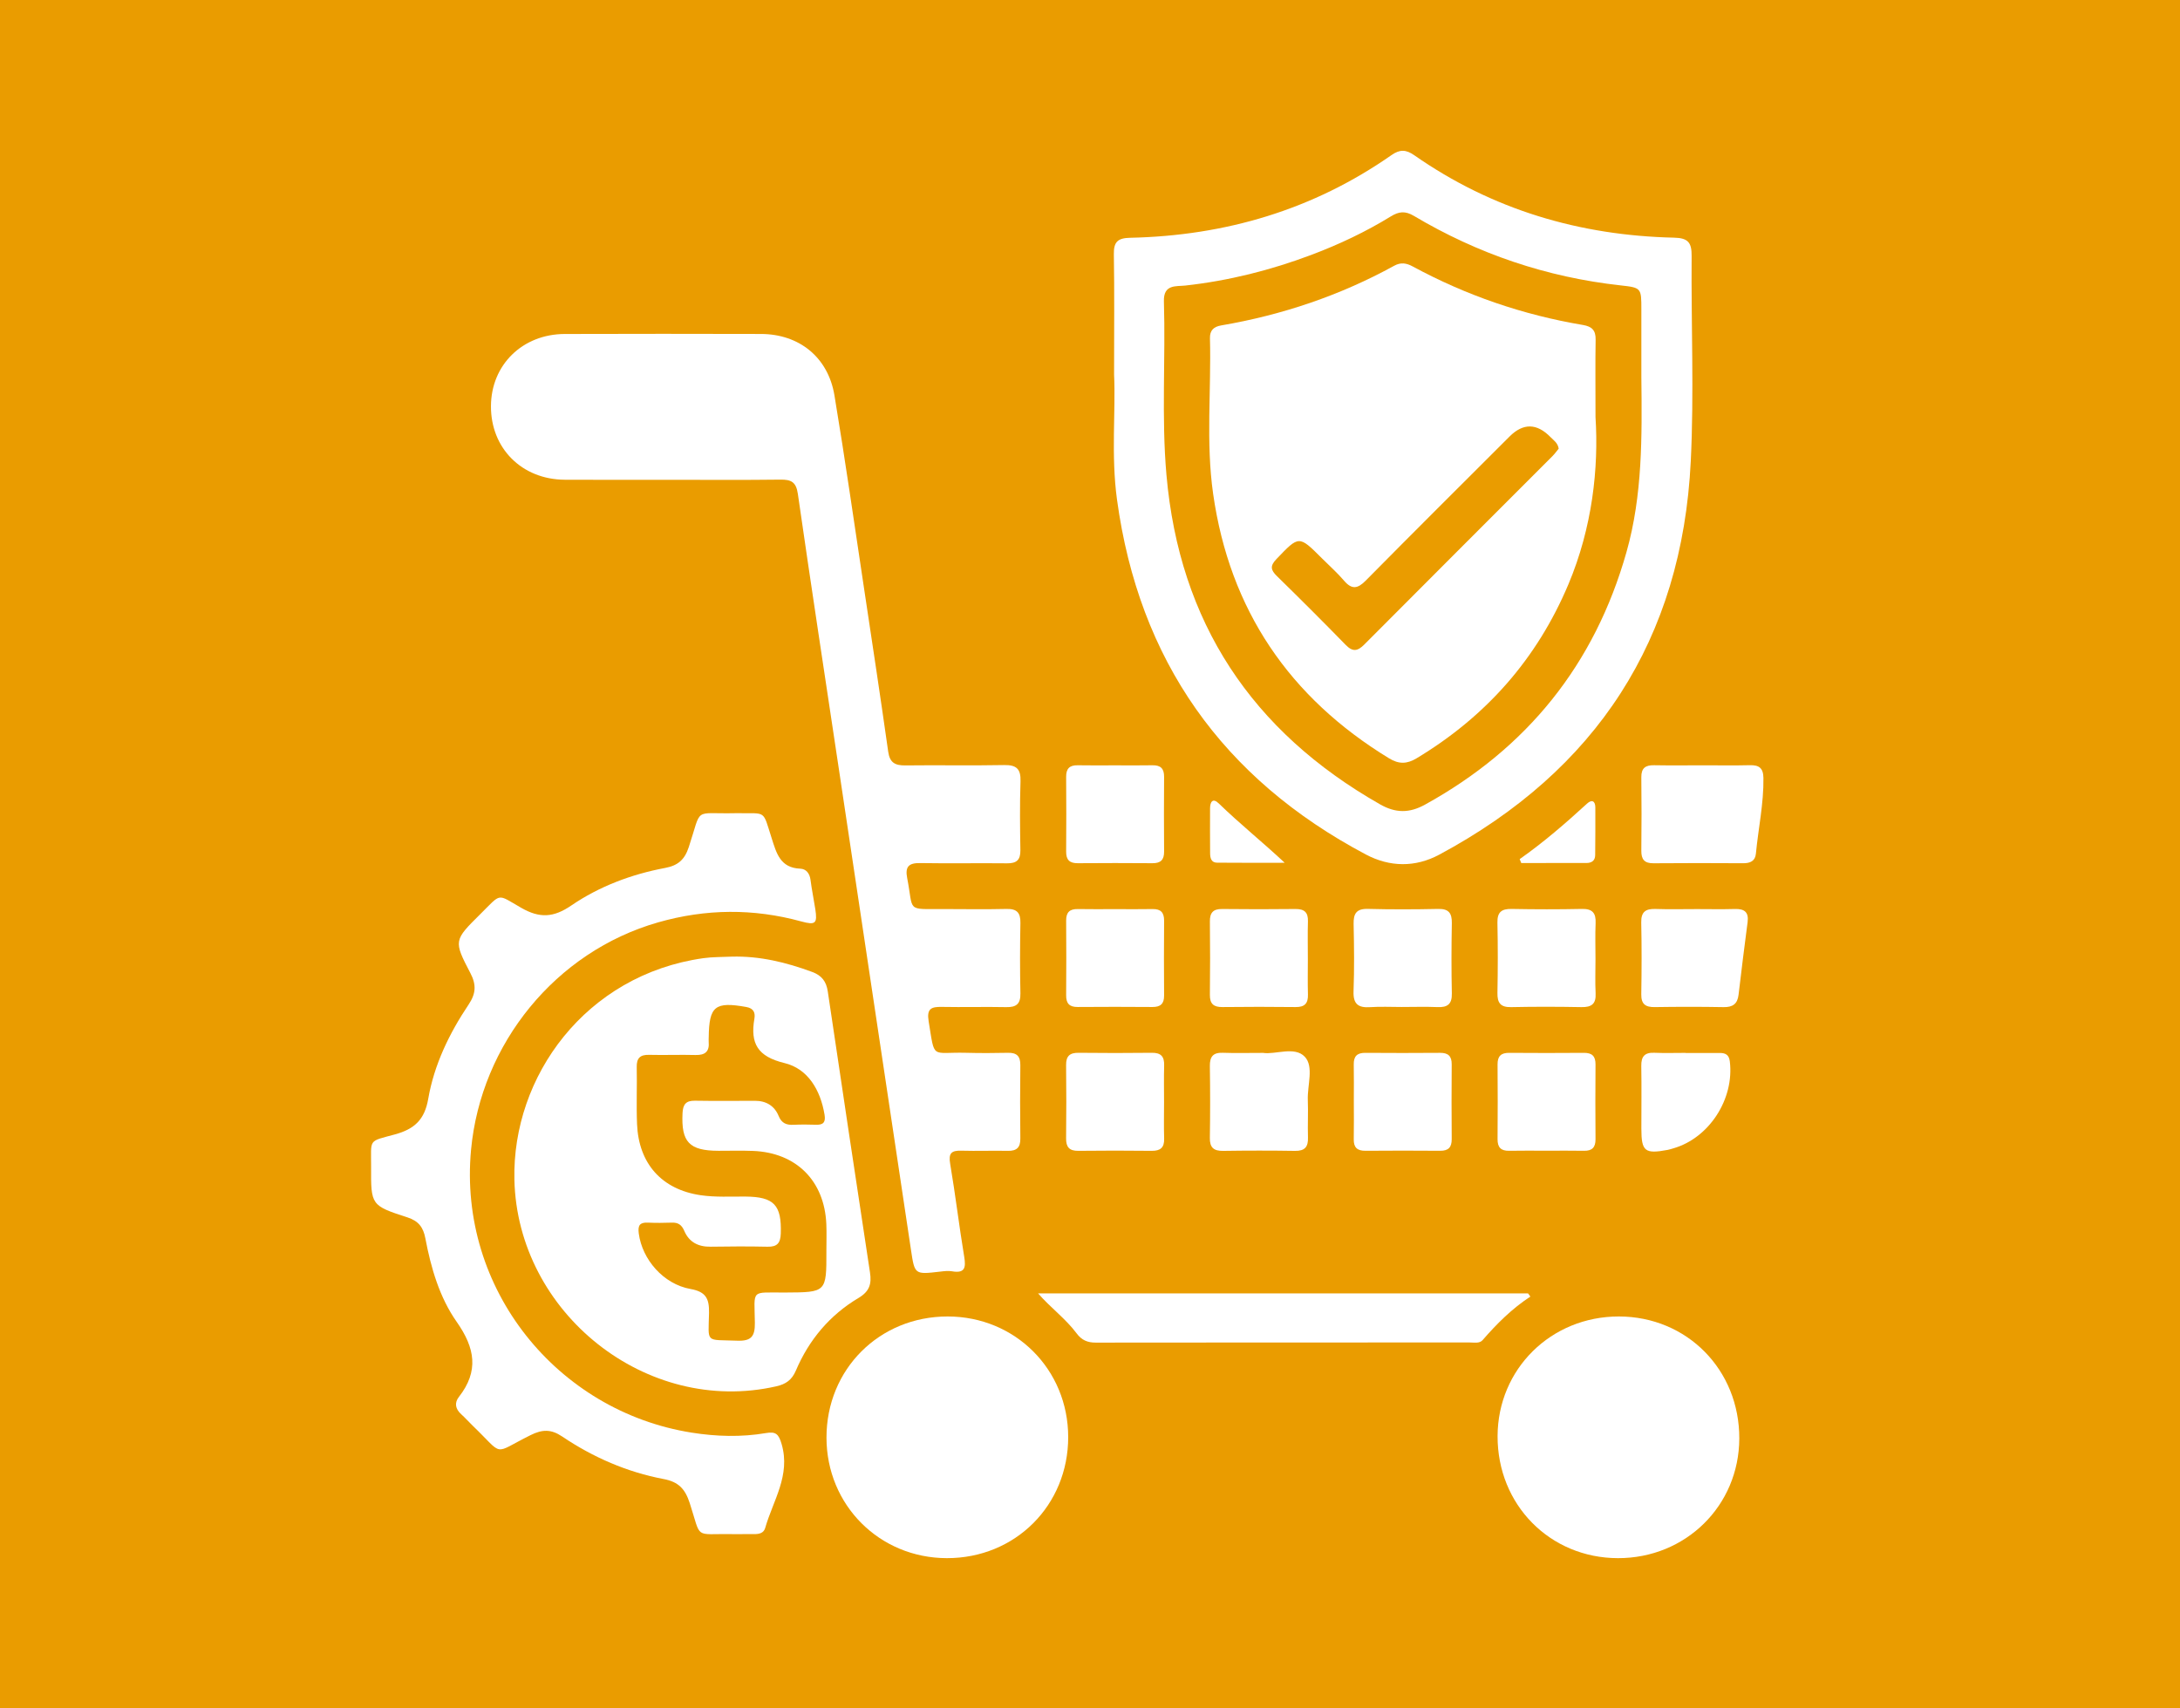
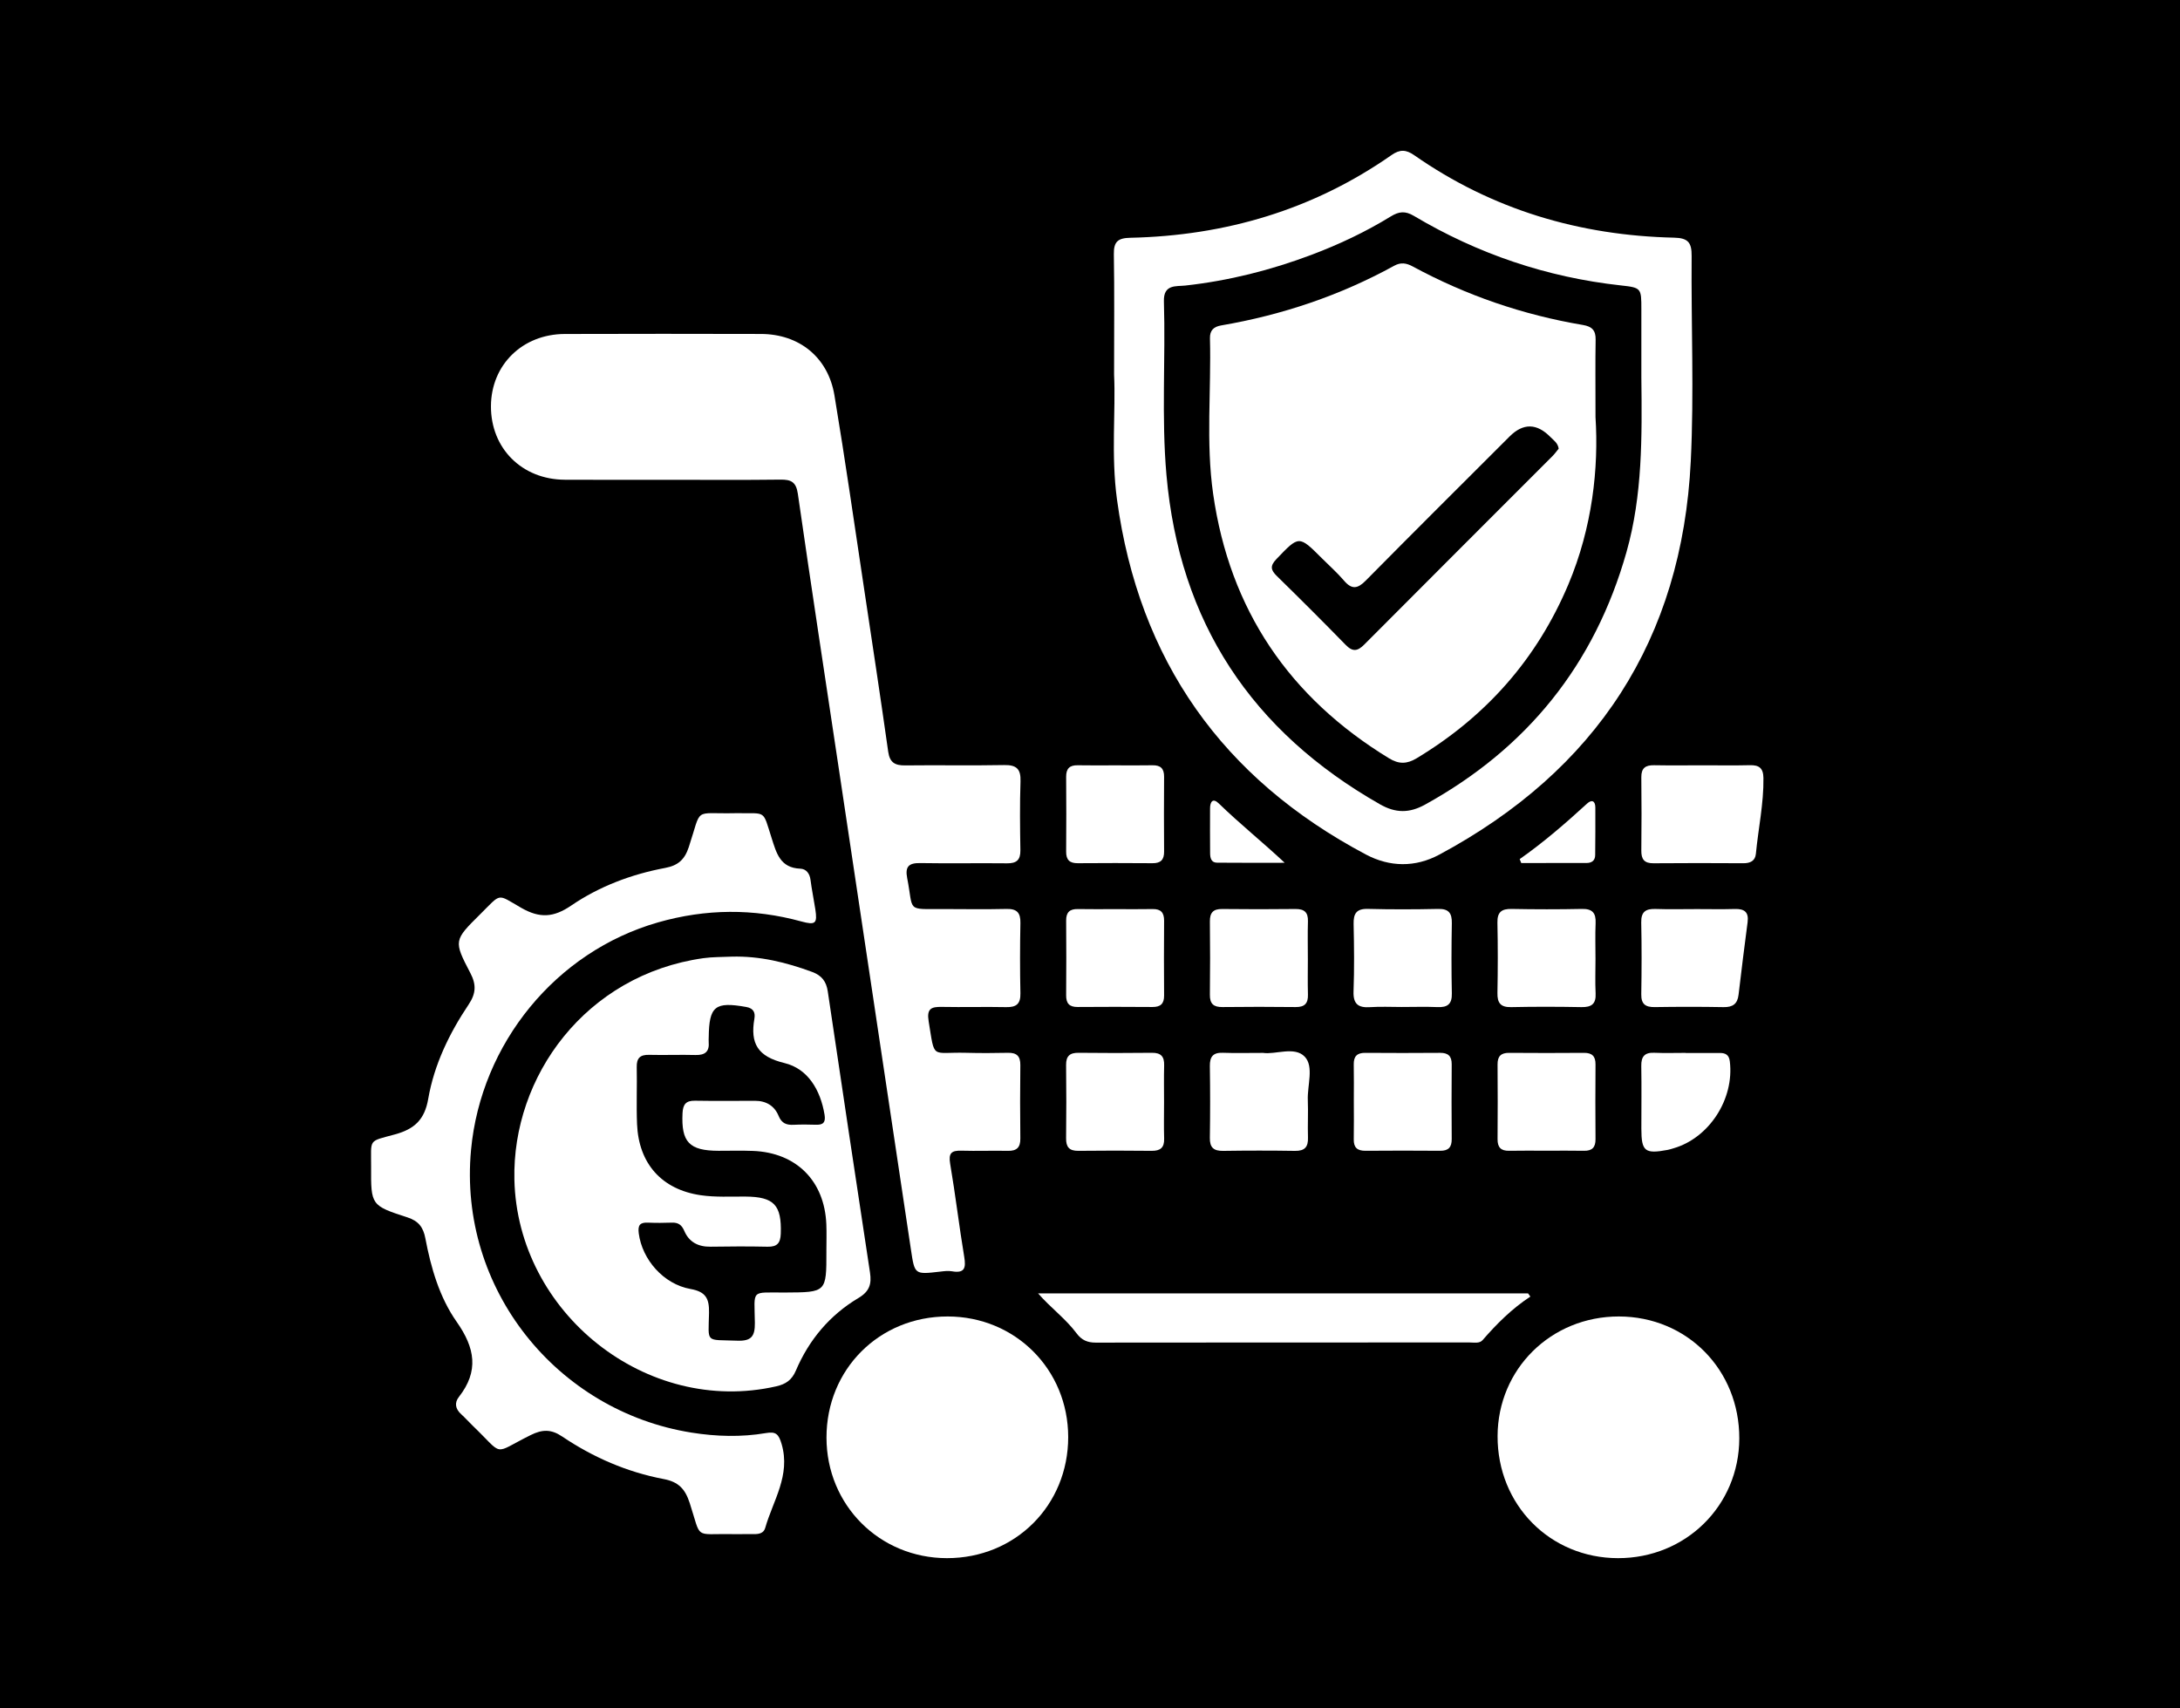
<svg xmlns="http://www.w3.org/2000/svg" id="Layer_1" data-name="Layer 1" viewBox="0 0 383 300">
  <defs>
    <style>
      .cls-1 {
-         fill: #ea9c00;
+         fill: #000;
      }

      .cls-2 {
        fill: #fff;
      }
    </style>
  </defs>
  <rect class="cls-1" x="0" y="-.215" width="383" height="300.715" />
  <g>
    <path class="cls-2" d="M117.635,84.306c-6.14-.002-12.281,.03-18.421-.01-7.542-.049-12.999-5.531-12.959-12.947,.039-7.236,5.522-12.639,12.968-12.664,11.491-.039,22.983-.031,34.474-.003,6.704,.016,11.789,4.087,12.904,10.781,1.887,11.318,3.506,22.681,5.217,34.029,1.436,9.528,2.881,19.056,4.23,28.597,.273,1.928,1.211,2.425,2.994,2.404,5.789-.07,11.58,.05,17.368-.061,2.157-.041,2.955,.663,2.881,2.855-.135,4.031-.088,8.07-.022,12.104,.028,1.704-.656,2.323-2.333,2.305-5.087-.056-10.176,.045-15.263-.042-2.003-.034-2.687,.615-2.292,2.637,1.172,5.983-.29,5.432,6.394,5.443,3.684,.006,7.37,.068,11.052-.02,1.829-.044,2.483,.661,2.447,2.467-.082,4.121-.087,8.246,0,12.367,.04,1.858-.721,2.455-2.496,2.418-3.77-.078-7.544,.033-11.315-.04-1.866-.036-2.675,.313-2.309,2.536,1.122,6.825,.356,5.371,6.545,5.527,2.455,.062,4.913,.062,7.368,.003,1.559-.037,2.213,.583,2.194,2.167-.052,4.298-.052,8.597,0,12.894,.019,1.586-.641,2.197-2.197,2.165-2.718-.056-5.44,.052-8.157-.027-1.722-.05-2.297,.409-1.977,2.286,.928,5.439,1.568,10.927,2.473,16.371,.322,1.939,.085,2.927-2.155,2.534-.673-.118-1.398-.02-2.09,.061-4.488,.523-4.458,.526-5.114-3.855-4.188-27.982-8.389-55.963-12.588-83.944-2.444-16.286-4.936-32.565-7.282-48.865-.303-2.107-1.189-2.526-3.067-2.502-6.49,.083-12.982,.032-19.474,.03Z" />
    <path class="cls-2" d="M195.731,65.831c0-8.027,.071-14.604-.04-21.179-.037-2.179,.714-2.825,2.866-2.871,16.712-.361,32.141-4.906,45.922-14.537,1.47-1.028,2.553-.971,3.989,.032,13.709,9.57,29.055,14.114,45.669,14.486,2.491,.056,3.08,.913,3.062,3.223-.093,12.013,.438,24.05-.149,36.035-1.534,31.355-16.594,54.349-44.191,69.155-4.201,2.254-8.675,2.207-12.897-.031-25.176-13.345-39.859-34.082-43.722-62.382-1.061-7.774-.202-15.59-.509-21.93Zm92.636,.627c0-4.034,.001-8.069,0-12.103-.002-3.731,.005-3.808-3.612-4.205-13.012-1.427-25.123-5.539-36.352-12.217-1.534-.912-2.636-.777-4.06,.098-4.416,2.715-9.092,4.923-13.946,6.751-7.168,2.7-14.532,4.553-22.161,5.394-1.611,.178-3.842-.261-3.751,2.768,.306,10.163-.447,20.344,.446,30.498,2.279,25.922,14.994,45.076,37.53,57.894,2.72,1.547,5.129,1.575,7.887,.054,17.962-9.908,29.824-24.644,35.409-44.391,2.829-10.005,2.724-20.275,2.612-30.539Z" />
    <path class="cls-2" d="M128.56,168.094c4.91-.132,9.556,.999,14.125,2.688,1.704,.63,2.488,1.689,2.746,3.427,2.444,16.463,4.91,32.922,7.414,49.376,.308,2.022-.068,3.327-2.033,4.496-5.031,2.993-8.69,7.355-10.984,12.744-.711,1.671-1.779,2.392-3.446,2.771-22.836,5.198-45.481-12.923-46.009-36.317-.408-18.122,12.502-35.994,33.2-38.916,1.642-.232,3.323-.186,4.986-.269Zm16.626,51.739c0-1.579,.057-3.16-.01-4.737-.321-7.609-5.278-12.565-12.88-12.864-2.015-.079-4.035-.018-6.052-.022-5.172-.01-6.576-1.536-6.332-6.615,.075-1.554,.608-2.21,2.187-2.184,3.508,.057,7.018,.028,10.526,.015,1.968-.007,3.438,.878,4.165,2.65,.54,1.318,1.388,1.627,2.651,1.565,1.313-.065,2.632-.051,3.947-.009,1.291,.042,1.687-.473,1.476-1.762-.711-4.329-2.926-8.084-7.028-9.074-4.745-1.145-6.046-3.451-5.298-7.798,.173-1.005-.096-1.821-1.421-2.056-5.495-.975-6.536-.169-6.603,5.339-.003,.263-.027,.528-.004,.789,.152,1.698-.626,2.354-2.309,2.309-2.717-.073-5.44,.04-8.157-.028-1.575-.039-2.211,.564-2.177,2.157,.071,3.332-.082,6.671,.054,9.999,.284,6.93,4.31,11.502,11.175,12.508,2.581,.379,5.247,.217,7.874,.238,5.027,.04,6.365,1.488,6.204,6.491-.054,1.679-.628,2.358-2.324,2.321-3.332-.071-6.667-.059-10-.003-2.164,.036-3.784-.793-4.631-2.782-.449-1.054-1.07-1.489-2.186-1.446-1.402,.053-2.809,.058-4.21-.001-1.421-.061-1.786,.479-1.599,1.898,.599,4.562,4.311,8.911,9.107,9.765,2.713,.483,3.286,1.723,3.237,4.209-.107,5.408-.735,4.659,4.952,4.872,2.479,.093,3.131-.761,3.101-3.149-.076-5.994-.825-5.283,5.285-5.314,7.294-.037,7.294-.009,7.282-7.281Z" />
    <path class="cls-2" d="M128.597,269.565c-6.766-.113-5.307,1.055-7.423-5.464-.804-2.477-1.966-3.719-4.575-4.212-6.443-1.219-12.402-3.818-17.831-7.475-1.952-1.315-3.496-1.263-5.541-.249-6.838,3.389-4.524,3.786-10.159-1.632-.695-.668-1.334-1.397-2.049-2.043-1.014-.915-1.215-1.989-.4-3.029,3.553-4.533,2.837-8.612-.381-13.19-3.024-4.302-4.521-9.478-5.508-14.684-.363-1.914-1.181-3.039-3.137-3.673-6.427-2.08-6.424-2.155-6.394-8.87,.023-5.018-.598-4.41,4.171-5.709,3.467-.945,5.232-2.608,5.862-6.242,1.044-6.023,3.701-11.511,7.093-16.572,1.293-1.929,1.391-3.477,.316-5.535-2.976-5.698-2.904-5.756,1.74-10.359,3.799-3.766,2.853-3.594,7.193-1.108,3.259,1.866,5.682,1.715,8.791-.408,4.948-3.378,10.586-5.492,16.499-6.604,2.263-.426,3.415-1.448,4.144-3.651,2.382-7.199,.663-5.798,8.125-5.967,.175-.004,.351-.003,.526,0,5.051,.071,4.301-.626,5.898,4.345,.851,2.649,1.493,5.269,5.044,5.404,1.018,.039,1.649,.821,1.794,1.955,.222,1.736,.584,3.454,.849,5.186,.381,2.492,.03,2.815-2.466,2.131-8.404-2.305-16.776-2.232-25.154,.162-18.006,5.145-31.121,21.328-32.866,39.954-2.294,24.481,15.126,45.943,38.734,49.703,4.342,.691,8.728,.823,13.084,.079,1.714-.293,2.226,.144,2.751,1.953,1.597,5.507-1.519,9.908-2.89,14.72-.26,.914-1.061,1.082-1.897,1.084-1.315,.004-2.631,.001-3.946,.001Z" />
    <path class="cls-2" d="M187.67,252.496c.011,12.006-9.295,21.306-21.307,21.292-11.847-.014-21.149-9.324-21.159-21.178-.01-12.011,9.29-21.302,21.307-21.288,11.856,.014,21.147,9.312,21.158,21.174Z" />
    <path class="cls-2" d="M284.42,231.322c11.963,.015,21.192,9.37,21.153,21.442-.037,11.797-9.406,21.039-21.312,21.025-11.95-.015-21.192-9.384-21.154-21.446,.037-11.796,9.405-21.035,21.312-21.021Z" />
    <path class="cls-2" d="M182.378,227.263h86.08c.137,.188,.274,.375,.411,.563-3.235,2.119-5.909,4.786-8.393,7.651-.544,.628-1.486,.413-2.265,.413-21.903,.006-43.806-.004-65.709,.025-1.445,.002-2.466-.434-3.344-1.613-1.929-2.59-4.56-4.489-6.781-7.039Z" />
    <path class="cls-2" d="M299.267,134.475c2.716-.001,5.434,.049,8.148-.02,1.621-.041,2.373,.486,2.398,2.24,.065,4.496-.902,8.875-1.323,13.314-.122,1.285-1.001,1.68-2.226,1.673-5.257-.029-10.514-.042-15.771,.006-1.609,.015-2.149-.7-2.132-2.224,.046-4.293,.052-8.587,0-12.879-.02-1.616,.716-2.151,2.233-2.123,2.89,.053,5.783,.015,8.674,.014Z" />
    <path class="cls-2" d="M297.974,159.738c2.277,.001,4.556,.051,6.832-.015,1.667-.049,2.458,.546,2.227,2.308-.557,4.249-1.088,8.502-1.589,12.759-.19,1.616-1.021,2.205-2.632,2.175-4.028-.074-8.059-.067-12.087-.006-1.636,.025-2.4-.517-2.372-2.259,.068-4.203,.083-8.41-.007-12.612-.041-1.895,.805-2.431,2.534-2.37,2.362,.083,4.729,.021,7.094,.022Z" />
    <path class="cls-2" d="M195.908,134.481c2.189,0,4.379,.032,6.568-.012,1.437-.029,2.053,.586,2.042,2.031-.035,4.378-.034,8.757,0,13.135,.011,1.437-.587,2.053-2.032,2.042-4.378-.035-8.757-.034-13.135,0-1.437,.011-2.053-.587-2.042-2.032,.035-4.378,.034-8.757,0-13.135-.011-1.437,.587-2.071,2.032-2.041,2.188,.045,4.378,.012,6.568,.011Z" />
    <path class="cls-2" d="M195.931,159.746c2.189,0,4.379,.034,6.568-.011,1.456-.03,2.031,.627,2.02,2.053-.034,4.378-.036,8.757-.001,13.135,.012,1.455-.628,2.031-2.054,2.02-4.378-.034-8.757-.036-13.135-.001-1.455,.012-2.031-.628-2.02-2.054,.034-4.378,.036-8.757,.001-13.135-.012-1.455,.627-2.047,2.054-2.019,2.188,.043,4.378,.011,6.568,.012Z" />
    <path class="cls-2" d="M229.775,168.447c0,2.102-.045,4.205,.015,6.305,.044,1.546-.562,2.22-2.153,2.201-4.29-.052-8.582-.049-12.873,0-1.545,.017-2.22-.564-2.201-2.154,.052-4.29,.049-8.582,0-12.873-.017-1.545,.564-2.22,2.154-2.201,4.29,.052,8.582,.049,12.873,0,1.545-.017,2.246,.563,2.199,2.154-.065,2.187-.016,4.378-.016,6.567Z" />
    <path class="cls-2" d="M246.255,176.942c-1.839,.002-3.685-.098-5.515,.028-2.089,.144-3.021-.519-2.939-2.779,.143-3.936,.101-7.881,.013-11.82-.042-1.852,.499-2.719,2.515-2.666,4.113,.108,8.232,.095,12.346,.006,1.874-.04,2.426,.762,2.394,2.511-.074,4.115-.086,8.233,.002,12.347,.04,1.874-.761,2.464-2.512,2.391-2.098-.087-4.203-.021-6.304-.019Z" />
    <path class="cls-2" d="M280.309,168.511c0,2.014-.079,4.032,.022,6.041,.094,1.86-.724,2.445-2.491,2.412-4.114-.077-8.233-.086-12.347,.002-1.858,.04-2.444-.729-2.411-2.495,.077-4.114,.086-8.233-.002-12.347-.04-1.859,.729-2.444,2.495-2.411,4.115,.077,8.233,.086,12.347-.002,1.858-.04,2.484,.727,2.408,2.496-.09,2.098-.021,4.203-.022,6.304Z" />
    <path class="cls-2" d="M204.51,193.757c0,2.102-.05,4.205,.016,6.305,.05,1.591-.653,2.172-2.198,2.155-4.291-.048-8.582-.052-12.873,0-1.59,.019-2.172-.655-2.155-2.2,.048-4.291,.052-8.582,0-12.873-.019-1.59,.656-2.172,2.201-2.154,4.291,.048,8.582,.052,12.873,0,1.59-.019,2.195,.654,2.153,2.2-.06,2.188-.015,4.378-.016,6.568Z" />
    <path class="cls-2" d="M221.899,185.006c2.168,.337,5.549-1.21,7.332,.673,1.643,1.735,.432,5.027,.536,7.629,.087,2.186-.044,4.38,.029,6.567,.056,1.657-.559,2.377-2.279,2.35-4.202-.067-8.407-.063-12.61,0-1.656,.025-2.377-.561-2.349-2.281,.067-4.202,.063-8.407,0-12.61-.025-1.656,.56-2.41,2.281-2.347,2.186,.081,4.378,.02,7.059,.02Z" />
    <path class="cls-2" d="M237.851,193.358c0-2.102,.032-4.204-.012-6.305-.03-1.427,.564-2.066,2.019-2.054,4.378,.035,8.757,.033,13.135-.001,1.427-.011,2.065,.565,2.054,2.02-.035,4.378-.033,8.757,.001,13.135,.011,1.427-.565,2.065-2.02,2.054-4.378-.035-8.757-.033-13.135,.001-1.427,.011-2.082-.564-2.053-2.02,.045-2.276,.012-4.553,.011-6.83Z" />
    <path class="cls-2" d="M271.707,202.196c-2.189,0-4.379-.033-6.568,.012-1.443,.029-2.047-.598-2.035-2.038,.034-4.378,.035-8.757,0-13.135-.011-1.442,.599-2.047,2.039-2.035,4.378,.034,8.757,.035,13.135,0,1.442-.011,2.047,.599,2.035,2.039-.034,4.378-.035,8.757,0,13.135,.011,1.442-.599,2.064-2.039,2.034-2.188-.044-4.378-.012-6.568-.012Z" />
    <path class="cls-2" d="M296.15,185.021c2.01,0,4.019-.002,6.029,0,.993,.002,1.592,.34,1.73,1.48,.805,6.606-3.615,13.462-9.909,15.275-.335,.097-.668,.211-1.01,.275-4.011,.753-4.619,.263-4.622-3.731-.003-3.67,.05-7.34-.014-11.009-.029-1.666,.59-2.399,2.292-2.325,1.831,.079,3.669,.018,5.504,.018,0,.005,0,.011,0,.016Z" />
    <path class="cls-2" d="M225.709,151.601c-3.965,0-7.931,.024-11.896-.016-1.037-.011-1.206-.858-1.211-1.69-.016-2.623-.024-5.247-.008-7.87,.007-1.134,.477-1.874,1.526-.855,3.677,3.571,7.67,6.77,11.588,10.432Z" />
    <path class="cls-2" d="M266.991,150.956c4.202-2.948,8.062-6.295,11.831-9.75,.851-.78,1.452-.465,1.459,.681,.019,2.788-.002,5.577-.027,8.365-.009,.984-.625,1.386-1.53,1.388-3.819,.01-7.639,.004-11.459,.004-.092-.229-.183-.459-.275-.688Z" />
    <path class="cls-2" d="M280.31,73.264c.579,8.969-.552,19.421-4.762,29.413-5.53,13.126-14.489,23.232-26.667,30.565-1.714,1.032-3.129,1.049-4.84,.005-17.536-10.698-28.006-26.117-30.909-46.482-1.291-9.056-.316-18.204-.557-27.306-.038-1.427,.669-2.055,1.977-2.279,10.711-1.831,20.877-5.254,30.41-10.494,1.144-.629,2.136-.462,3.214,.122,9.402,5.092,19.385,8.522,29.924,10.294,1.597,.269,2.262,.945,2.233,2.582-.069,3.943-.022,7.888-.022,13.581Zm-6.466,5.57c-.16-1.016-.874-1.452-1.411-2.003q-3.623-3.724-7.22-.131c-8.43,8.428-16.885,16.829-25.26,25.311-1.438,1.457-2.458,1.619-3.826,.015-1.19-1.396-2.58-2.622-3.881-3.924-4.067-4.067-4.016-4.019-8,.143-1.165,1.218-.985,1.928,.101,2.991,4.071,3.985,8.106,8.008,12.082,12.087,1.224,1.256,2.084,1.112,3.253-.063,11.004-11.059,22.047-22.079,33.072-33.117,.422-.423,.769-.921,1.09-1.309Z" />
  </g>
</svg>
